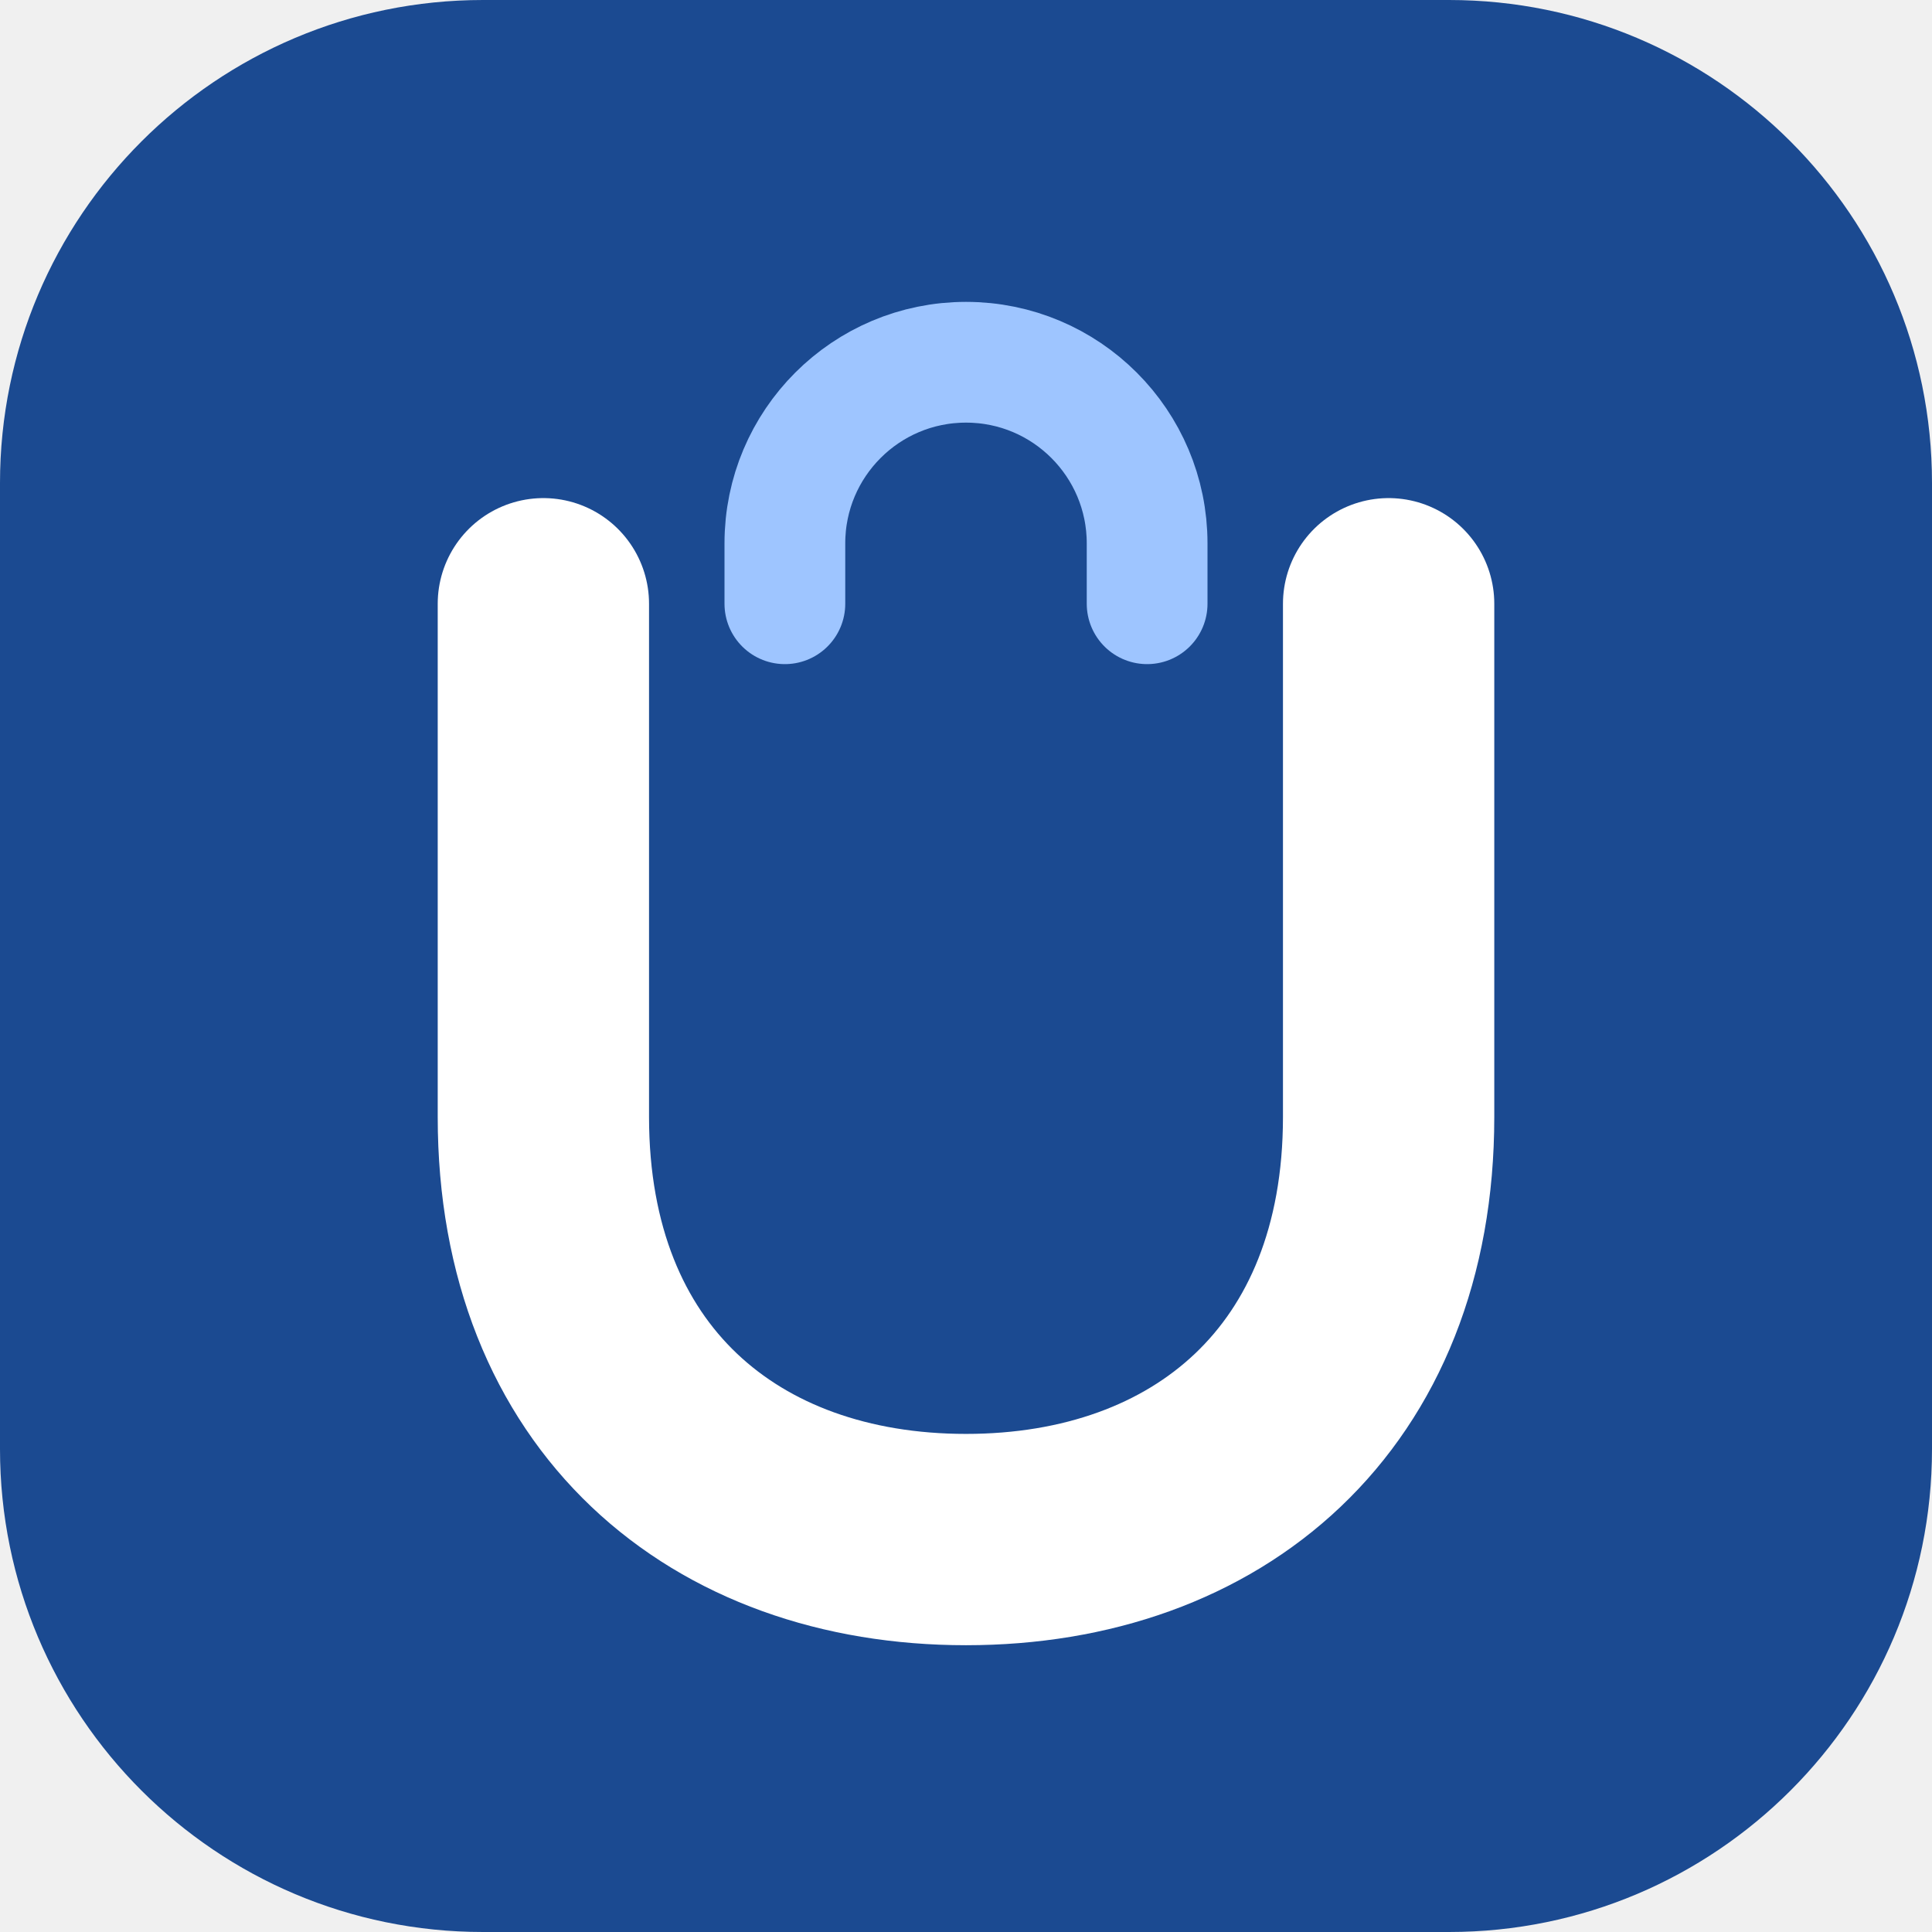
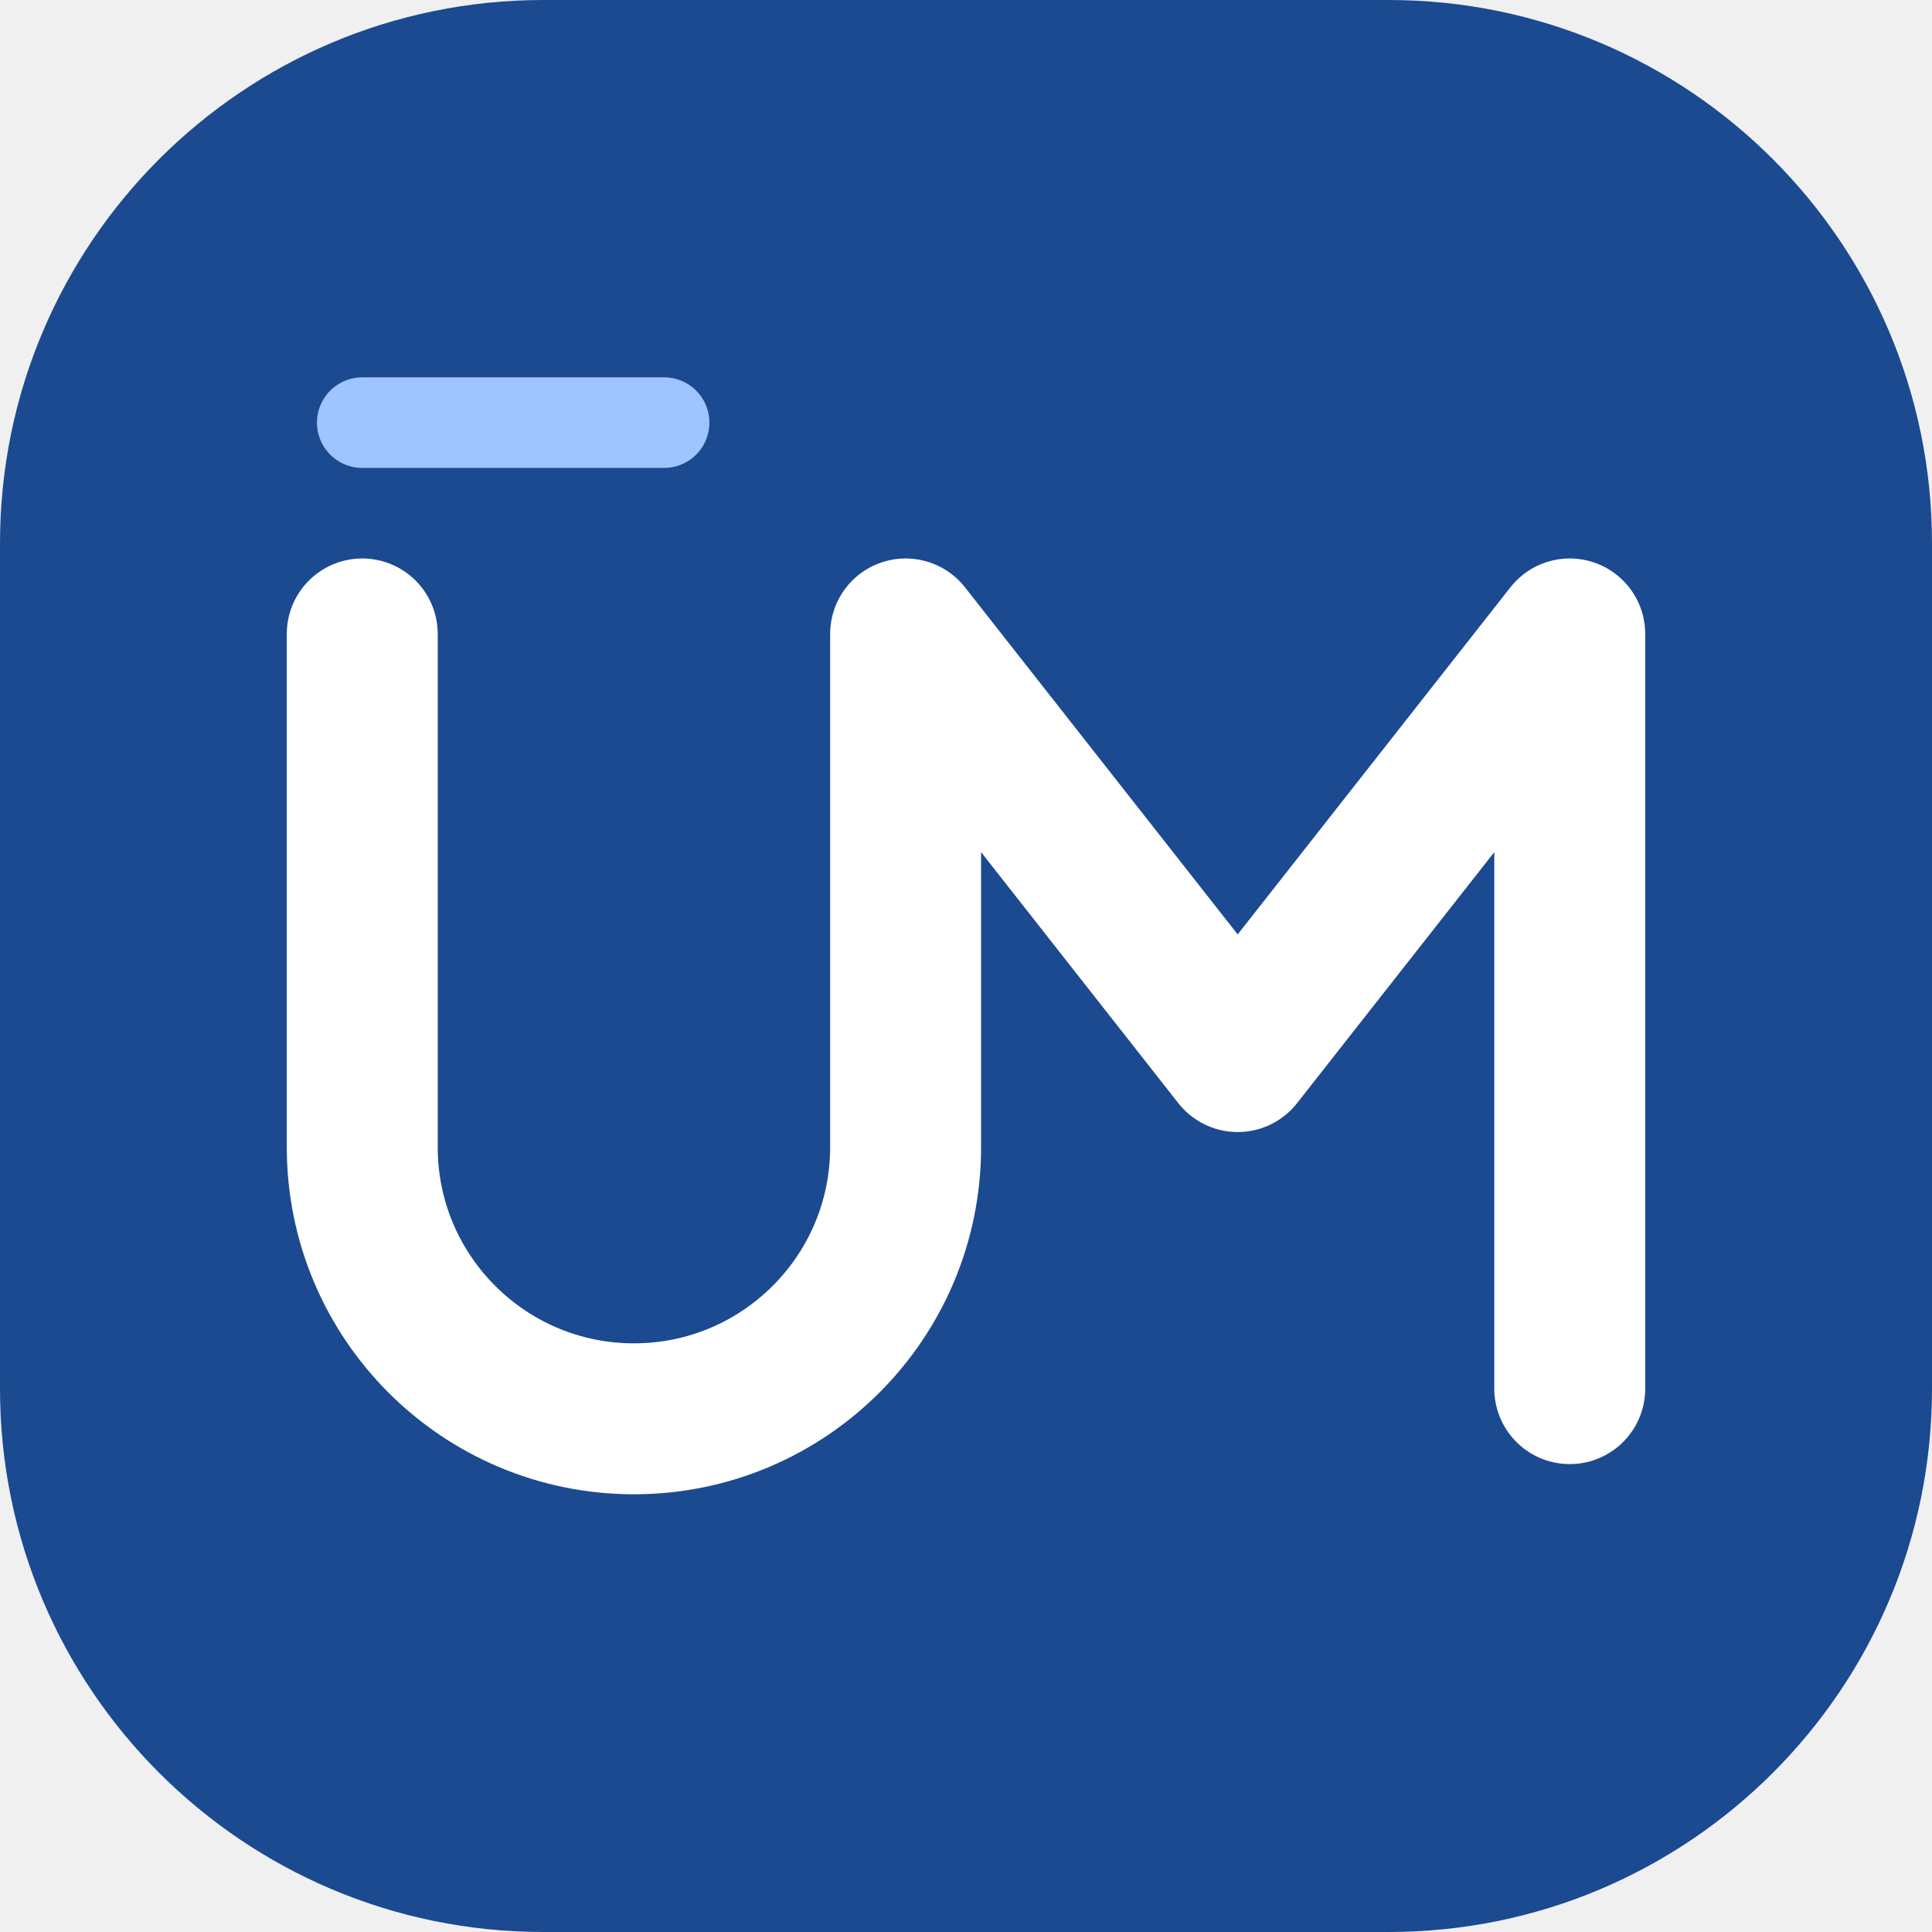
<svg xmlns="http://www.w3.org/2000/svg" viewBox="0 0 64 64">
-   <rect width="64" height="64" rx="16" fill="#1b4a91" />
-   <path d="M18 20v17c0 9 6 14 14 14s14-5 14-14V20" fill="none" stroke="#fff" stroke-width="7" stroke-linecap="round" />
-   <path d="M26 20v-2a6 6 0 0 1 12 0v2" fill="none" stroke="#9ec5ff" stroke-width="4" stroke-linecap="round" />
+   <rect width="64" height="64" rx="18" fill="#1b4a91" />
+   <path d="M12 21v17a9 9 0 0 0 18 0V21l11 14 11-14v25" fill="none" stroke="#fff" stroke-width="5" stroke-linecap="round" stroke-linejoin="round" />
+   <path d="M12 14h10" fill="none" stroke="#9ec5ff" stroke-width="3" stroke-linecap="round" />
</svg>
